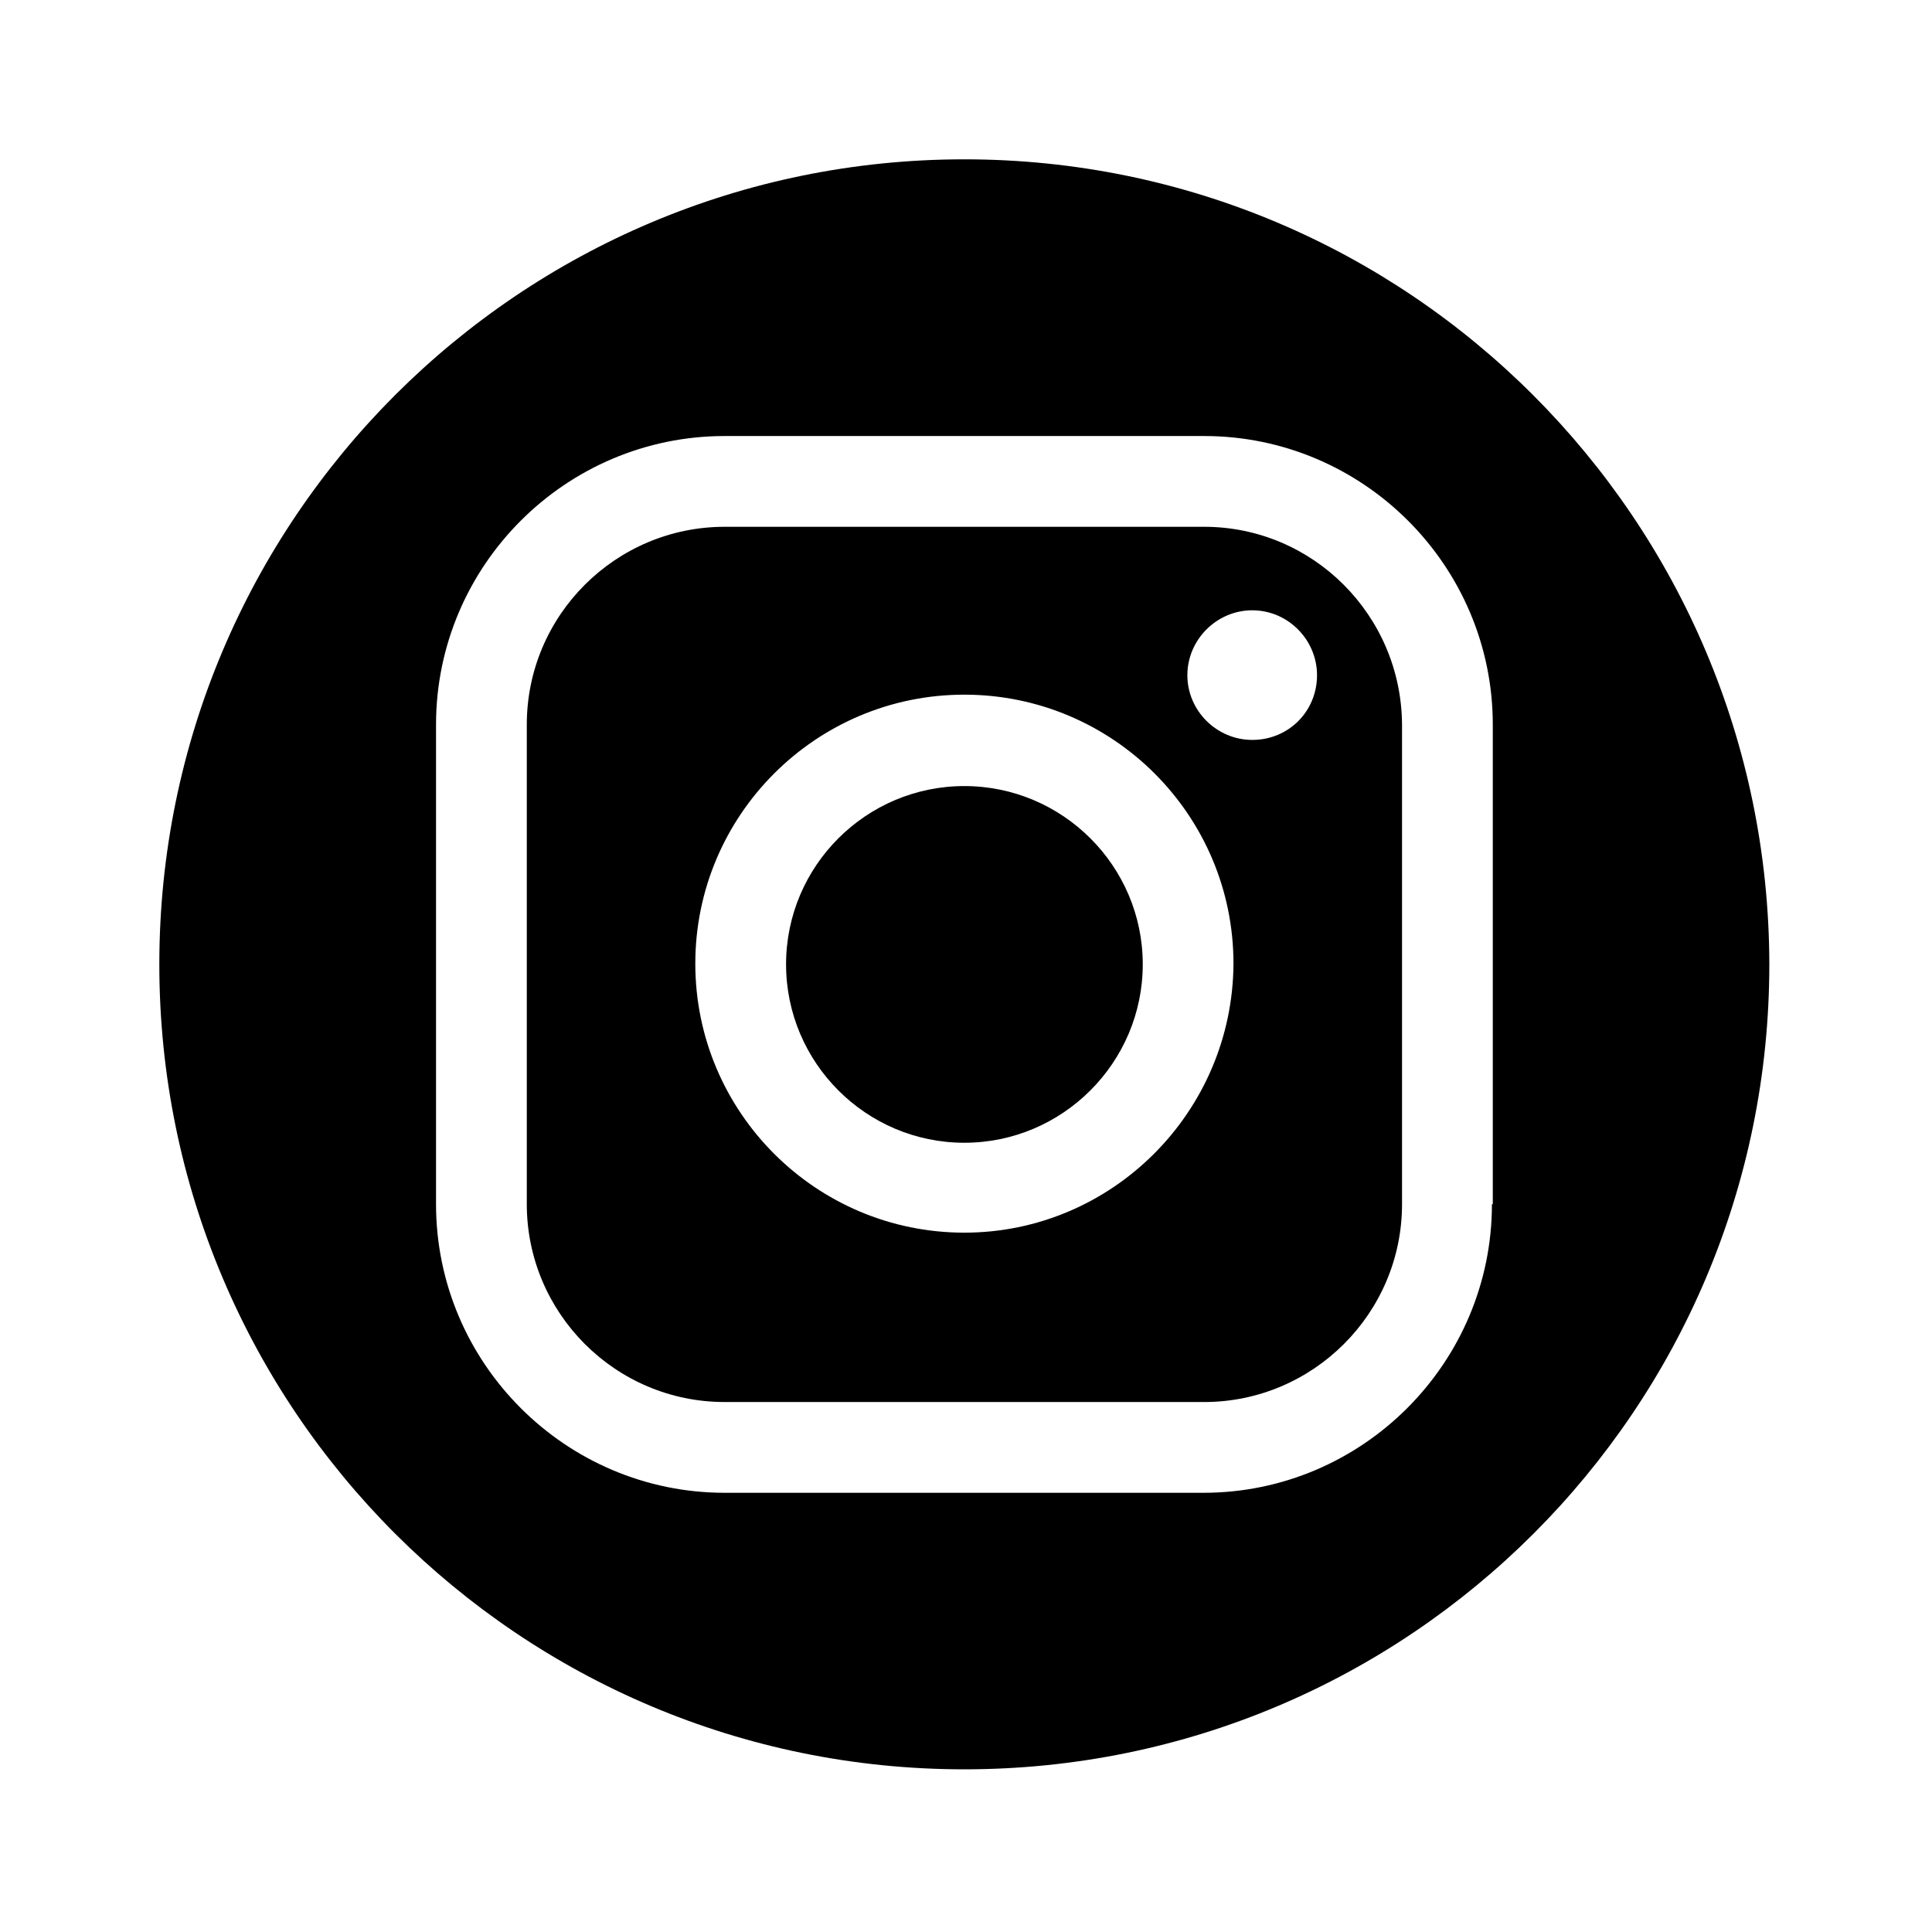
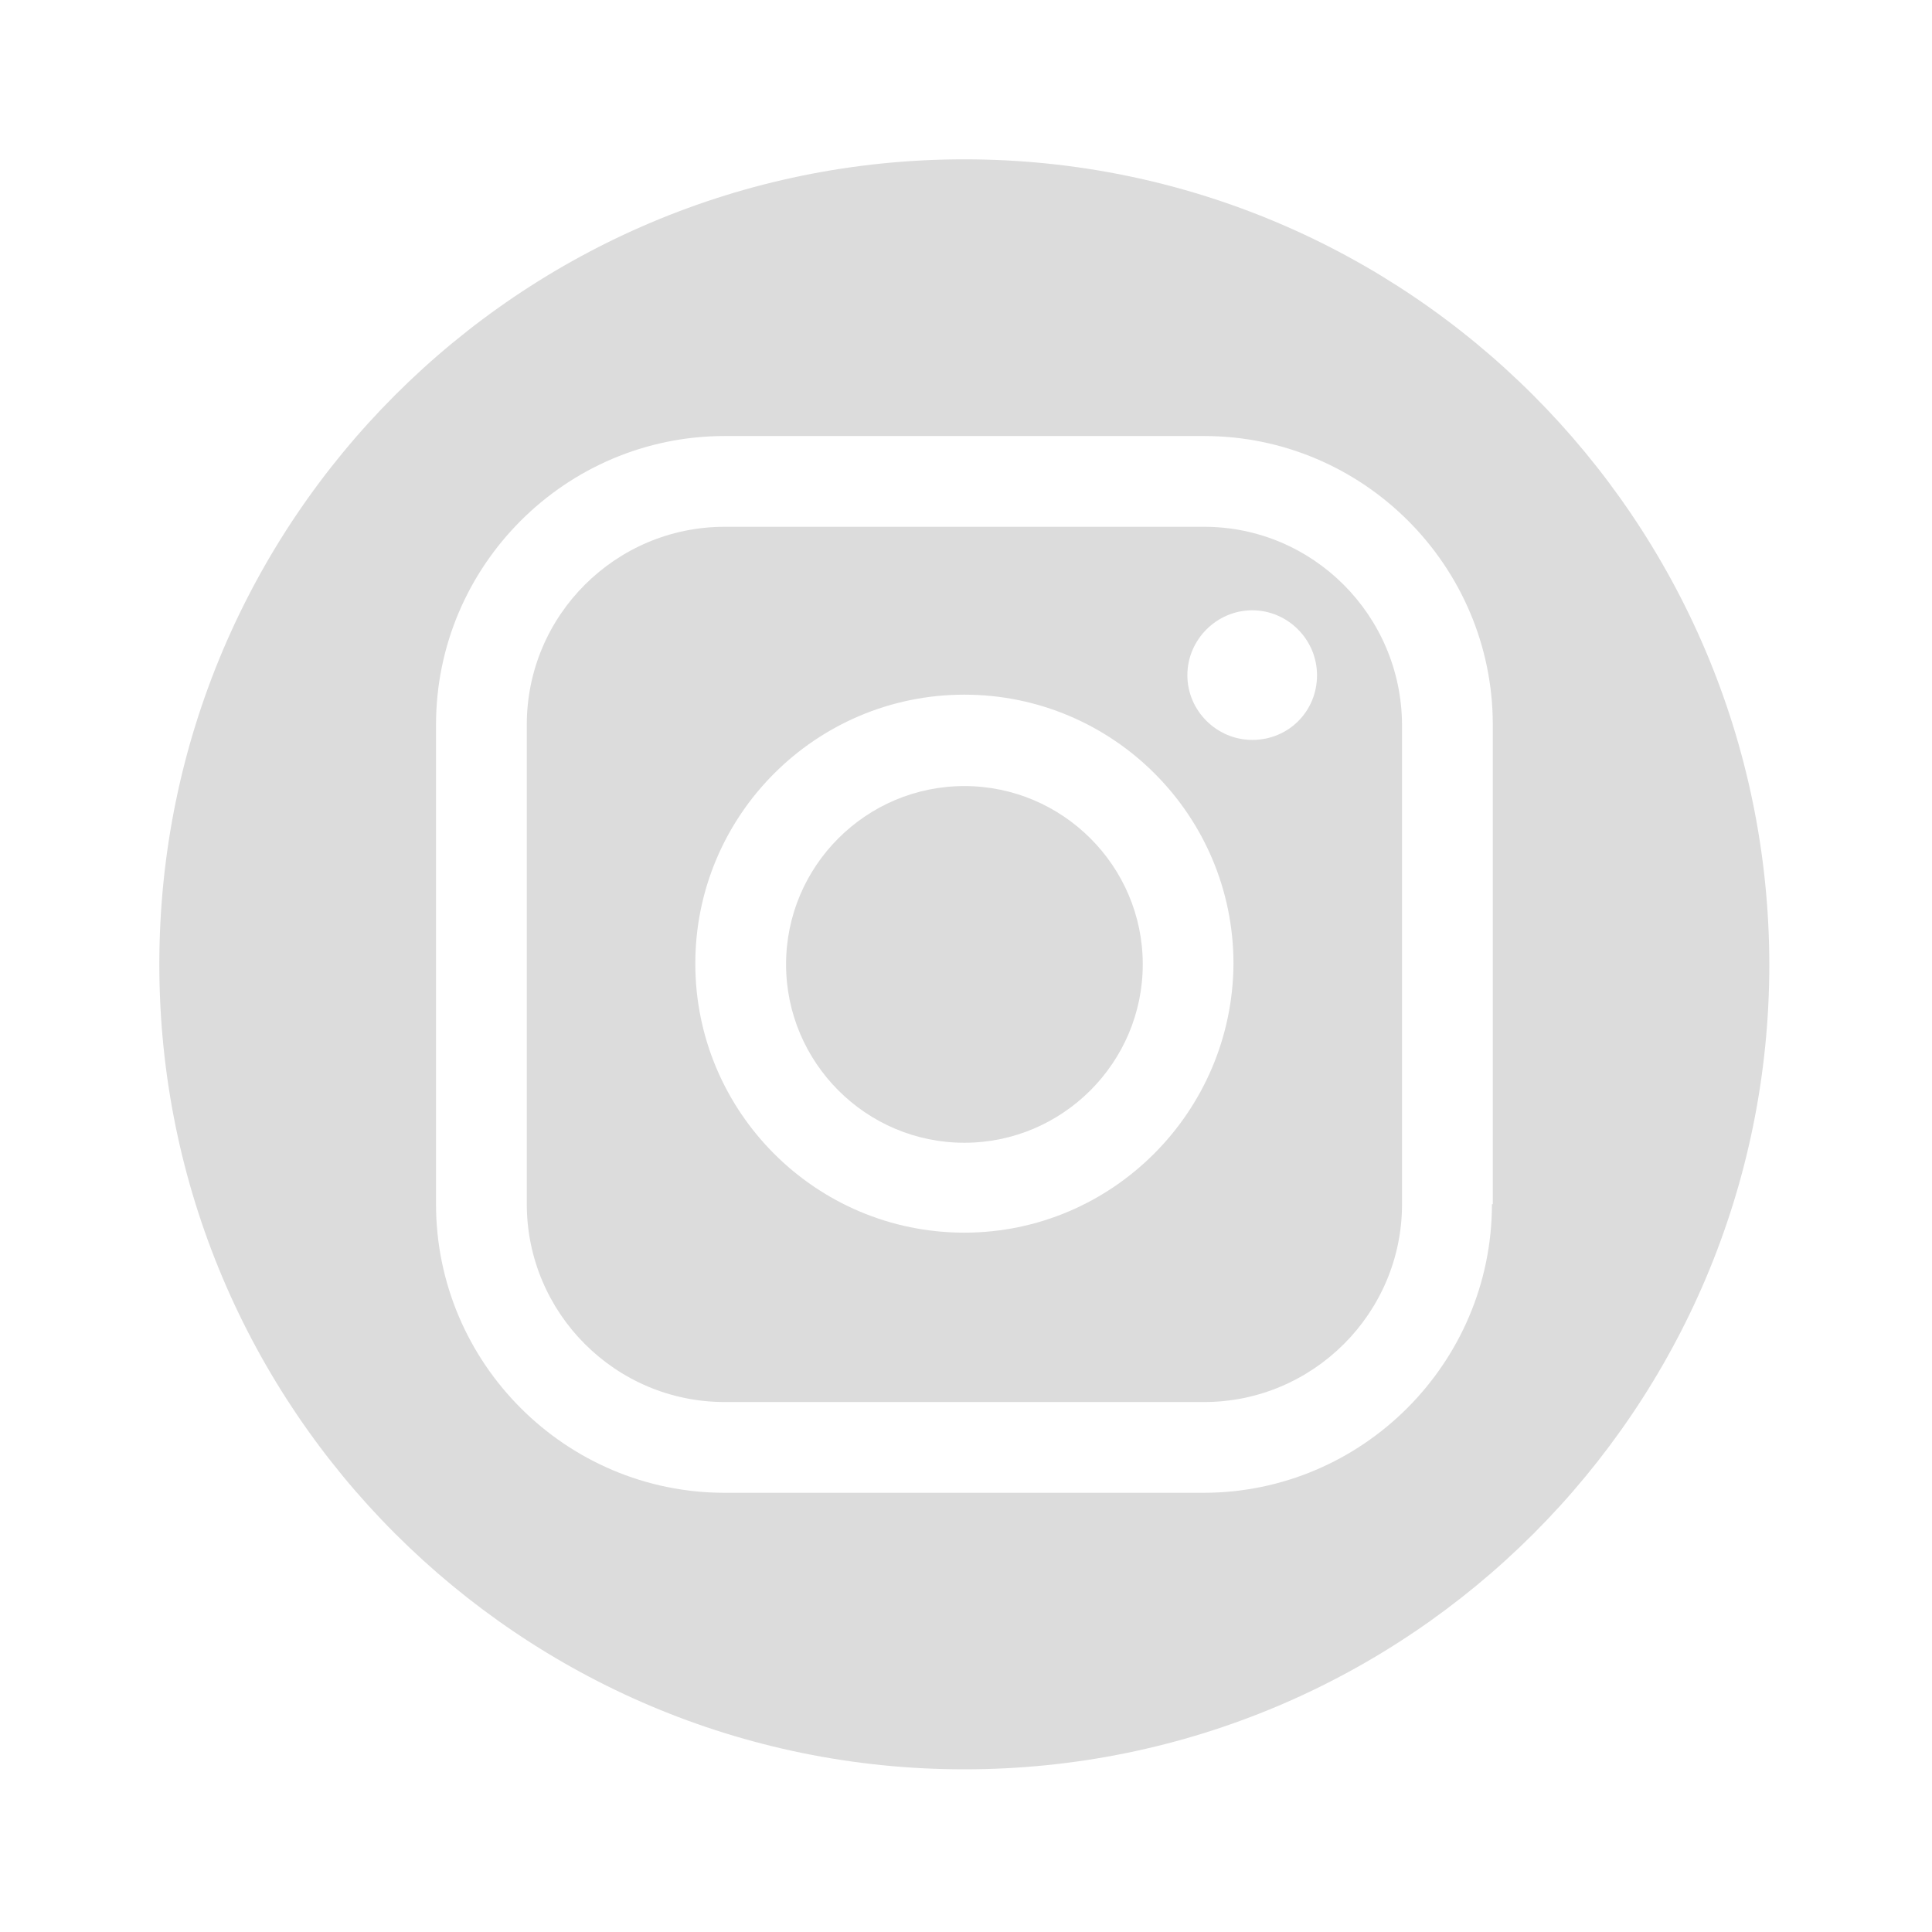
<svg xmlns="http://www.w3.org/2000/svg" width="60" zoomAndPan="magnify" viewBox="0 0 45 45" height="60" preserveAspectRatio="xMidYMid meet" version="1.0">
  <defs>
    <clipPath id="413f36aac5">
      <path d="M 3.711 3.711 L 41.211 3.711 L 41.211 41.211 L 3.711 41.211 Z M 3.711 3.711 " clip-rule="nonzero" />
    </clipPath>
  </defs>
-   <path fill="black" d="M 22.461 18.309 C 20.172 18.309 18.309 20.172 18.309 22.461 C 18.309 24.75 20.172 26.617 22.461 26.617 C 24.75 26.617 26.617 24.75 26.617 22.461 C 26.617 20.172 24.75 18.309 22.461 18.309 Z M 22.461 18.309 " fill-opacity="1" fill-rule="nonzero" />
-   <path fill="black" d="M 28.047 12.27 L 16.879 12.27 C 14.344 12.27 12.27 14.328 12.27 16.879 L 12.27 28.047 C 12.27 30.578 14.328 32.656 16.879 32.656 L 28.047 32.656 C 30.578 32.656 32.656 30.594 32.656 28.047 L 32.656 16.879 C 32.641 14.328 30.578 12.27 28.047 12.27 Z M 22.461 28.711 C 19.004 28.711 16.195 25.902 16.195 22.445 C 16.195 18.988 19.004 16.18 22.461 16.18 C 25.922 16.18 28.73 18.988 28.73 22.445 C 28.711 25.902 25.902 28.711 22.461 28.711 Z M 29.168 17.234 C 28.34 17.234 27.656 16.555 27.656 15.727 C 27.656 14.898 28.34 14.215 29.168 14.215 C 29.996 14.215 30.676 14.898 30.676 15.727 C 30.676 16.57 30.012 17.234 29.168 17.234 Z M 29.168 17.234 " fill-opacity="1" fill-rule="nonzero" />
+   <path fill="#DCDCDC" d="M 22.461 18.309 C 20.172 18.309 18.309 20.172 18.309 22.461 C 18.309 24.75 20.172 26.617 22.461 26.617 C 24.75 26.617 26.617 24.75 26.617 22.461 C 26.617 20.172 24.75 18.309 22.461 18.309 Z M 22.461 18.309 " fill-opacity="1" fill-rule="nonzero" />
+   <path fill="#DCDCDC" d="M 28.047 12.27 L 16.879 12.27 C 14.344 12.27 12.27 14.328 12.27 16.879 L 12.27 28.047 C 12.27 30.578 14.328 32.656 16.879 32.656 L 28.047 32.656 C 30.578 32.656 32.656 30.594 32.656 28.047 L 32.656 16.879 C 32.641 14.328 30.578 12.27 28.047 12.27 Z M 22.461 28.711 C 19.004 28.711 16.195 25.902 16.195 22.445 C 16.195 18.988 19.004 16.18 22.461 16.18 C 25.922 16.18 28.73 18.988 28.73 22.445 C 28.711 25.902 25.902 28.711 22.461 28.711 Z M 29.168 17.234 C 28.34 17.234 27.656 16.555 27.656 15.727 C 27.656 14.898 28.34 14.215 29.168 14.215 C 29.996 14.215 30.676 14.898 30.676 15.727 C 30.676 16.57 30.012 17.234 29.168 17.234 Z M 29.168 17.234 " fill-opacity="1" fill-rule="nonzero" />
  <g clip-path="url(#413f36aac5)">
-     <path fill="black" d="M 22.461 3.711 C 12.105 3.711 3.711 12.105 3.711 22.461 C 3.711 32.82 12.105 41.211 22.461 41.211 C 32.82 41.211 41.211 32.82 41.211 22.461 C 41.195 12.105 32.805 3.711 22.461 3.711 Z M 34.75 28.047 C 34.75 31.75 31.73 34.77 28.031 34.77 L 16.879 34.77 C 13.176 34.77 10.156 31.75 10.156 28.047 L 10.156 16.879 C 10.156 13.176 13.176 10.156 16.879 10.156 L 28.047 10.156 C 31.75 10.156 34.77 13.176 34.77 16.879 L 34.77 28.047 Z M 34.75 28.047 " fill-opacity="1" fill-rule="nonzero" />
+     <path fill="#DCDCDC" d="M 22.461 3.711 C 12.105 3.711 3.711 12.105 3.711 22.461 C 3.711 32.82 12.105 41.211 22.461 41.211 C 32.82 41.211 41.211 32.82 41.211 22.461 C 41.195 12.105 32.805 3.711 22.461 3.711 Z M 34.75 28.047 C 34.75 31.75 31.73 34.77 28.031 34.77 L 16.879 34.77 C 13.176 34.77 10.156 31.75 10.156 28.047 L 10.156 16.879 C 10.156 13.176 13.176 10.156 16.879 10.156 L 28.047 10.156 C 31.75 10.156 34.77 13.176 34.77 16.879 L 34.77 28.047 Z M 34.75 28.047 " fill-opacity="1" fill-rule="nonzero" />
  </g>
</svg>
